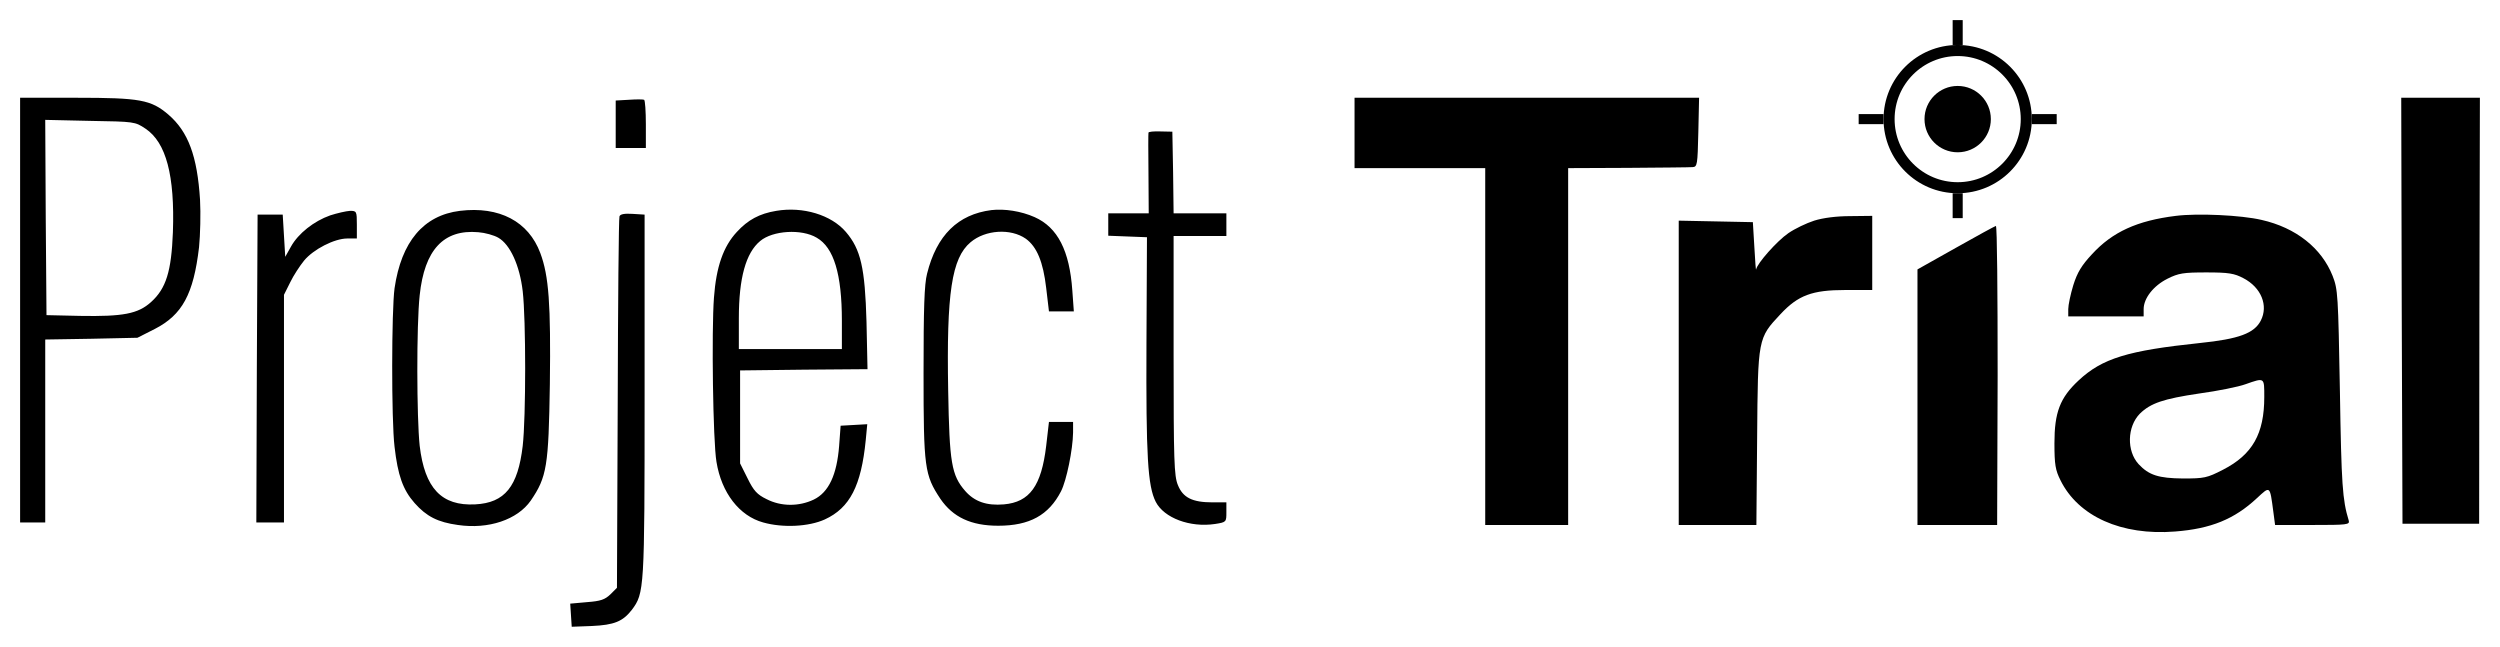
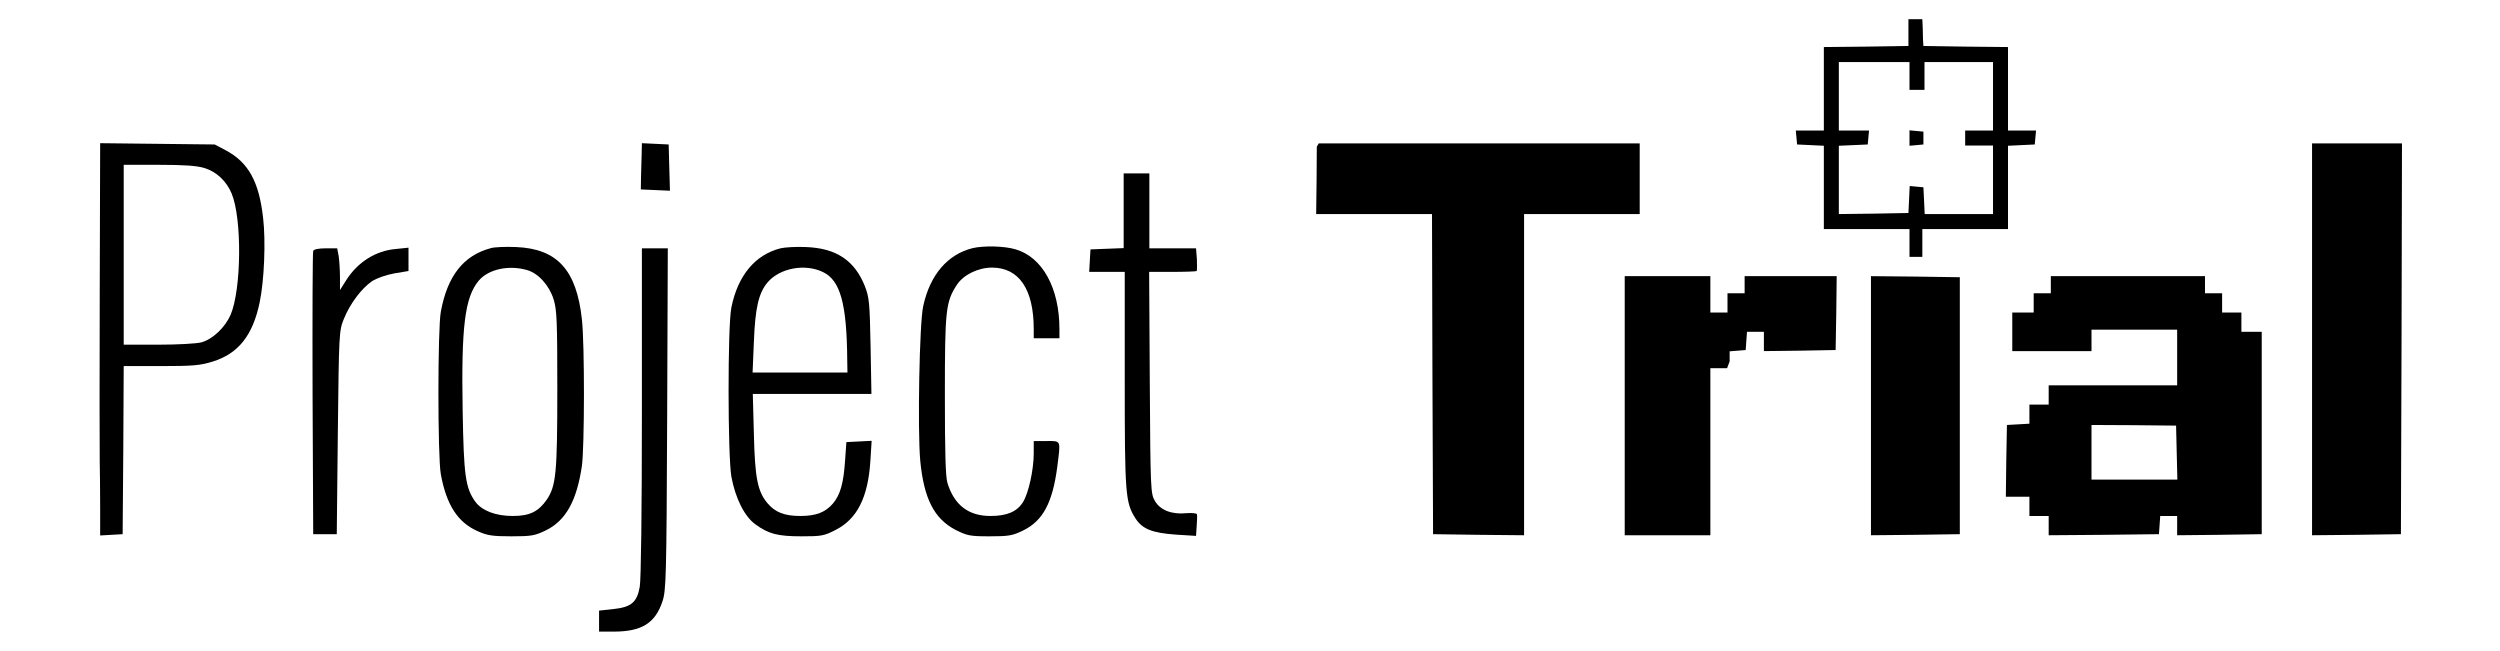
- <svg xmlns="http://www.w3.org/2000/svg" viewBox="0 0 994.80 257.40" role="img" aria-labelledby="title">
-   <g id="project" fill="#000000">
-     <path d="M8.00 123.40 L8.00 207.90 L13.00 207.90 L18.00 207.90 L18.00 171.50 L18.00 135.10 L36.40 134.80 L54.70 134.40 L61.60 130.90 C72.50 125.30 77.00 117.10 79.20 98.40 C79.70 93.40 79.90 84.90 79.60 79.50 C78.50 62.10 74.90 52.40 67.00 45.60 C60.10 39.70 55.70 38.90 30.40 38.90 L8.00 38.90 L8.00 123.40 Z M57.90 51.20 C66.10 56.70 69.60 69.80 68.80 92.40 C68.20 108.00 66.10 114.80 60.10 120.20 C54.90 124.90 48.90 126.00 31.90 125.70 L18.50 125.40 L18.20 86.60 L18.00 47.70 L35.80 48.10 C53.50 48.40 53.70 48.40 57.90 51.20 Z M250.30 39.70 L245.00 40.00 L245.00 49.50 L245.00 58.90 L251.00 58.90 L257.00 58.90 L257.00 49.50 C257.00 44.30 256.70 39.90 256.30 39.70 C255.80 39.50 253.10 39.50 250.30 39.70 Z M457.00 52.80 C456.90 53.10 456.90 60.50 457.00 69.10 L457.10 84.90 L449.00 84.90 L441.00 84.90 L441.00 89.40 L441.00 93.80 L448.70 94.10 L456.40 94.40 L456.20 136.70 C456.00 181.60 456.70 193.40 459.90 199.70 C463.20 206.10 473.50 210.00 483.50 208.50 C488.00 207.80 488.00 207.70 488.00 203.80 L488.00 199.90 L482.50 199.90 C474.40 199.90 470.70 198.00 468.70 193.00 C467.20 189.40 467.00 183.20 467.00 141.40 L467.00 93.90 L477.50 93.90 L488.00 93.90 L488.00 89.40 L488.00 84.90 L477.50 84.90 L467.00 84.90 L466.80 68.60 L466.50 52.40 L461.80 52.30 C459.10 52.20 457.00 52.40 457.00 52.80 Z M183.00 83.90 C168.50 85.70 159.70 96.20 157.00 114.70 C155.80 123.40 155.70 167.00 157.00 177.80 C158.30 189.10 160.30 194.90 165.00 200.20 C169.70 205.50 174.20 207.80 182.20 208.90 C194.40 210.70 205.90 206.80 211.20 199.20 C217.60 189.80 218.30 185.60 218.80 152.80 C219.20 121.00 218.40 109.80 215.00 100.70 C210.30 88.10 198.70 82.00 183.00 83.90 Z M198.30 94.60 C203.00 97.30 206.80 105.60 208.00 115.90 C209.30 127.10 209.30 166.00 208.00 177.40 C206.10 193.60 200.90 200.10 189.10 200.70 C175.70 201.40 169.00 194.30 167.00 177.40 C165.80 166.20 165.70 129.40 167.00 117.50 C168.90 99.40 176.50 91.20 190.30 92.40 C193.00 92.60 196.60 93.60 198.30 94.60 Z M308.90 83.90 C302.20 85.00 297.60 87.50 293.20 92.30 C287.80 98.10 285.00 106.20 284.10 118.40 C283.10 131.60 283.70 175.70 285.10 183.80 C287.10 196.10 294.20 205.30 303.70 207.90 C311.50 210.10 321.80 209.60 328.20 206.70 C338.20 202.10 342.70 193.30 344.50 175.10 L345.10 168.80 L339.80 169.10 L334.50 169.40 L333.90 177.50 C333.00 188.90 329.80 195.90 323.80 198.80 C317.90 201.60 310.80 201.60 305.00 198.60 C301.30 196.80 299.90 195.30 297.50 190.40 L294.50 184.40 L294.50 165.90 L294.50 147.40 L319.90 147.10 L345.20 146.90 L344.80 128.10 C344.20 106.50 342.50 99.20 336.60 92.30 C330.80 85.50 319.50 82.10 308.90 83.90 Z M325.00 94.60 C331.80 98.50 335.00 109.10 335.00 127.60 L335.00 138.90 L314.50 138.90 L294.00 138.90 L294.00 126.60 C294.00 110.60 296.80 100.60 302.50 95.90 C307.50 91.70 319.00 91.00 325.00 94.60 Z M394.50 83.60 C381.20 85.30 372.70 93.60 368.90 108.90 C367.80 113.10 367.50 122.70 367.50 148.40 C367.50 186.20 367.90 189.00 374.20 198.50 C379.20 205.80 386.40 209.20 397.20 209.20 C409.70 209.20 417.30 205.00 422.20 195.50 C424.40 191.20 426.90 178.90 427.00 172.10 L427.00 167.90 L422.20 167.90 L417.40 167.90 L416.30 177.40 C414.40 193.40 409.70 199.80 399.50 200.70 C392.60 201.30 387.80 199.60 384.10 195.40 C378.60 189.10 377.80 184.20 377.30 155.30 C376.60 116.60 378.70 102.70 386.20 96.40 C392.10 91.40 402.20 90.80 408.20 95.00 C412.60 98.20 415.10 104.20 416.30 114.60 L417.40 123.90 L422.40 123.90 L427.30 123.90 L426.70 115.60 C425.60 99.80 420.90 90.50 411.70 86.40 C406.30 84.00 399.70 83.00 394.50 83.60 Z M131.40 85.70 C124.90 88.00 118.70 92.90 115.80 98.10 L113.50 102.20 L113.00 93.80 L112.50 85.40 L107.50 85.40 L102.50 85.40 L102.20 146.60 L102.00 207.90 L107.50 207.90 L113.00 207.90 L113.00 162.60 L113.00 117.30 L115.50 112.30 C116.80 109.60 119.30 105.80 121.00 103.70 C124.70 99.20 133.10 94.90 138.20 94.90 L142.00 94.90 L142.00 89.40 C142.00 84.10 141.90 83.90 139.30 83.90 C137.70 84.00 134.20 84.80 131.40 85.70 Z M246.50 86.10 C246.20 86.80 245.90 120.40 245.80 160.60 L245.50 233.90 L242.90 236.50 C240.70 238.60 239.00 239.20 233.60 239.60 L226.90 240.20 L227.20 244.80 L227.50 249.40 L235.50 249.10 C244.40 248.70 247.80 247.30 251.40 242.70 C256.40 236.00 256.50 234.80 256.50 157.40 L256.50 85.40 L251.70 85.10 C248.50 84.90 246.80 85.20 246.50 86.10 Z" />
-   </g>
-   <g id="trial" fill="#000000">
-     <path d="M539.00 52.90 L539.00 66.90 L565.00 66.90 L591.00 66.90 L591.00 137.90 L591.00 208.90 L607.50 208.90 L624.00 208.90 L624.00 137.90 L624.00 66.90 L647.80 66.80 C660.80 66.70 672.40 66.60 673.50 66.50 C675.40 66.40 675.50 65.60 675.80 52.60 L676.10 38.90 L607.50 38.90 L539.00 38.90 L539.00 52.90 Z M955.70 123.60 L956.00 208.40 L971.20 208.40 L986.50 208.40 L986.60 123.60 L986.80 38.90 L971.10 38.90 L955.50 38.90 L955.70 123.60 Z M865.80 85.90 C850.40 87.80 840.60 92.30 832.50 101.10 C828.30 105.60 826.60 108.40 825.00 113.50 C823.90 117.10 823.00 121.40 823.00 123.00 L823.00 125.90 L838.00 125.90 L853.00 125.90 L853.00 123.00 C853.00 118.70 856.90 113.70 862.50 110.90 C866.90 108.70 868.80 108.40 878.00 108.40 C886.90 108.40 889.10 108.80 892.70 110.70 C899.80 114.40 902.70 121.60 899.60 127.60 C897.00 132.60 891.00 134.90 875.30 136.50 C846.70 139.50 836.50 142.60 827.10 151.40 C819.70 158.30 817.50 164.10 817.50 176.40 C817.50 184.90 817.90 187.10 819.90 191.10 C827.00 205.50 844.20 213.20 865.50 211.50 C879.80 210.40 889.10 206.60 898.10 198.20 C903.40 193.30 903.20 193.10 904.60 203.60 L905.30 208.90 L920.20 208.90 C934.00 208.90 935.10 208.80 934.60 207.10 C932.10 198.90 931.70 192.90 931.10 155.90 C930.40 117.10 930.30 115.20 928.20 109.80 C923.80 98.70 913.60 90.60 899.90 87.50 C891.80 85.60 874.50 84.80 865.80 85.90 Z M901.00 158.00 C901.00 172.60 896.30 180.90 884.60 186.90 C878.20 190.20 877.10 190.40 868.60 190.40 C859.00 190.30 855.10 189.10 851.00 184.70 C846.20 179.50 846.40 169.80 851.50 164.60 C855.80 160.40 860.90 158.70 875.00 156.60 C882.40 155.60 890.80 153.90 893.50 152.90 C901.20 150.20 901.00 150.10 901.00 158.00 Z M721.90 87.80 C718.80 88.80 714.20 91.00 711.60 92.80 C707.10 95.90 699.20 104.80 698.80 107.20 C698.70 107.90 698.40 103.90 698.10 98.40 L697.50 88.40 L682.80 88.10 L668.00 87.80 L668.00 148.40 L668.00 208.90 L683.50 208.90 L698.90 208.90 L699.20 174.10 C699.50 134.50 699.50 134.60 708.50 125.00 C715.50 117.50 721.10 115.40 734.30 115.40 L745.00 115.40 L745.00 100.70 L745.00 85.90 L736.30 86.00 C730.70 86.00 725.40 86.70 721.90 87.80 Z M778.30 98.60 L763.00 107.20 L763.00 158.00 L763.00 208.90 L778.90 208.90 L794.70 208.90 L794.90 149.40 C794.90 116.70 794.70 89.90 794.20 89.90 C793.80 90.00 786.60 93.90 778.30 98.60 Z" />
-   </g>
-   <g id="target" fill="none" stroke="#000000" stroke-width="4.00" stroke-linecap="butt" stroke-linejoin="miter">
-     <line x1="739.60" y1="47.40" x2="749.50" y2="47.40" />
-     <line x1="808.50" y1="47.40" x2="818.40" y2="47.40" />
-     <line x1="779.00" y1="8.00" x2="779.00" y2="17.90" />
-     <line x1="779.00" y1="76.90" x2="779.00" y2="86.80" />
-     <circle cx="779.00" cy="47.40" r="27.30" stroke-width="4.40" />
-     <circle cx="779.00" cy="47.40" r="13.20" fill="#000000" stroke="none" />
+ <svg xmlns="http://www.w3.org/2000/svg" width="1041" height="271" viewBox="0 0 1041 271" role="img" aria-labelledby="title">
+   <g id="lockup" transform="translate(-109.8671,-189.0455) scale(0.891608)">
+     <g id="project" fill="#000000" transform="translate(0,768) scale(0.1,-0.1)">
+       <path d="M1698 4193 c-1 -384 -1 -738 0 -788 1 -49 2 -148 2 -218 l0 -128 53 3 52 3 3 393 2 392 174 0 c148 0 184 3 241 21 120 37 188 122 220 277 21 100 29 284 16 394 -19 170 -69 260 -175 316 l-51 27 -267 3 -268 3 -2 -698z m489 582 c56 -17 103 -61 127 -119 49 -117 46 -448 -5 -567 -26 -59 -84 -114 -136 -128 -21 -6 -111 -11 -200 -11 l-163 0 0 420 0 420 163 0 c117 0 178 -4 214 -15z" />
+       <path d="M4229 4843 c-1 -26 -2 -75 -3 -108 l-1 -60 68 -3 68 -3 -3 108 -3 108 -62 3 -63 3 -1 -48z" />
+       <path d="M6480 4575 l0 -174 -77 -3 -78 -3 -3 -52 -3 -53 83 0 83 0 0 -503 c0 -537 3 -574 50 -648 32 -50 78 -68 188 -76 l95 -6 3 46 c2 26 3 51 1 55 -1 5 -24 7 -50 5 -68 -7 -122 15 -146 57 -20 34 -21 51 -24 553 l-3 517 109 0 c60 0 111 2 113 4 2 2 2 27 1 55 l-4 51 -109 0 -109 0 0 175 0 175 -60 0 -60 0 0 -175z" />
+       <path d="M3525 4401 c-128 -34 -203 -129 -234 -297 -15 -78 -15 -680 0 -759 26 -143 79 -225 172 -266 44 -20 69 -24 157 -24 95 0 110 3 162 28 93 46 144 138 168 302 12 90 13 562 0 682 -25 232 -115 331 -308 339 -48 2 -100 0 -117 -5z m167 -102 c53 -14 105 -71 126 -138 15 -49 17 -103 17 -421 0 -389 -6 -448 -48 -512 -40 -58 -81 -78 -160 -78 -81 0 -145 25 -176 68 -45 64 -53 122 -58 422 -7 395 10 531 75 609 45 53 138 74 224 50z" />
+       <path d="M4877 4400 c-118 -30 -199 -127 -229 -276 -18 -85 -17 -695 0 -791 19 -101 61 -185 112 -222 62 -45 104 -56 216 -56 92 0 105 2 159 30 100 51 151 151 162 321 l6 95 -59 -3 -59 -3 -6 -85 c-7 -106 -22 -160 -56 -201 -36 -42 -79 -59 -153 -59 -74 0 -117 17 -153 59 -47 56 -59 118 -64 324 l-5 187 277 0 277 0 -4 223 c-4 204 -6 227 -27 281 -48 120 -134 177 -276 182 -44 2 -97 -1 -118 -6z m199 -111 c81 -39 111 -148 113 -411 l1 -58 -221 0 -222 0 6 143 c6 158 22 228 64 278 57 67 175 89 259 48z" />
+       <path d="M5775 4401 c-117 -29 -199 -124 -231 -270 -18 -77 -27 -581 -14 -723 17 -177 65 -271 165 -323 54 -27 67 -30 159 -30 90 0 107 3 158 28 91 45 136 129 158 297 16 127 19 120 -50 120 l-60 0 0 -57 c0 -77 -24 -186 -50 -228 -28 -45 -75 -65 -152 -65 -103 0 -169 51 -201 154 -9 30 -12 144 -12 411 0 400 4 435 57 516 31 46 99 79 163 79 126 0 195 -101 195 -287 l0 -43 60 0 60 0 0 43 c0 191 -79 335 -204 372 -52 16 -149 18 -201 6z" />
+       <path d="M2695 4388 c-3 -7 -4 -308 -3 -668 l3 -655 55 0 55 0 5 475 c5 464 6 476 28 530 29 72 83 143 131 176 23 15 67 30 105 37 l66 11 0 54 0 55 -58 -6 c-95 -8 -179 -61 -233 -146 l-29 -46 0 60 c0 33 -3 77 -6 98 l-7 37 -54 0 c-34 0 -55 -5 -58 -12z" />
+       <path d="M4230 3636 c0 -464 -4 -784 -10 -817 -13 -73 -40 -95 -125 -104 l-65 -7 0 -49 0 -49 68 0 c131 0 194 39 228 141 17 50 19 111 22 852 l3 797 -61 0 -60 0 0 -764z" />
+     </g>
+     <g id="trial" fill="#000000" transform="translate(0,768) scale(0.1,-0.1)">
+       <path d="M10145 5408 l0 -63 -197 -3 -198 -2 0 -195 0 -195 -66 0 -65 0 3 -32 3 -33 63 -3 62 -3 0 -194 0 -195 200 0 200 0 0 -65 0 -65 30 0 30 0 0 65 0 65 200 0 200 0 0 195 0 194 63 3 62 3 3 33 3 32 -65 0 -66 0 0 195 0 195 -197 2 -198 3 -1 15 -1 15 -1 48 -2 47 -33 0 -32 0 0 -62z m5 -203 l0 -65 35 0 35 0 0 65 0 65 160 0 160 0 0 -160 0 -160 -65 0 -65 0 0 -35 0 -35 65 0 65 0 0 -160 0 -160 -160 0 -159 0 -3 63 -3 62 -32 3 -32 3 -3 -63 -3 -63 -162 -3 -163 -2 0 159 0 160 68 3 67 3 3 33 3 32 -70 0 -71 0 0 160 0 160 165 0 165 0 0 -65z" />
+       <path d="M10150 4915 l0 -36 33 3 32 3 0 30 0 30 -32 3 -33 3 0 -36z" />
+       <path d="M7387 4883 l-5 -8 -1 -157 -2 -158 270 0 271 0 2 -747 3 -748 213 -3 212 -2 0 750 0 750 270 0 270 0 0 165 0 165 -749 0 -750 0 -4 -7z" />
+       <path d="M12030 3975 l0 -915 208 2 207 3 3 913 2 912 -210 0 -210 0 0 -915z" />
+       <path d="M8820 3665 l0 -605 200 0 200 0 0 390 0 390 39 0 39 0 6 16 6 16 0 23 0 24 38 3 37 3 3 43 3 42 40 0 39 0 0 -45 0 -45 168 2 167 3 3 173 2 172 -215 0 -215 0 0 -40 0 -40 -40 0 -40 0 0 -45 0 -45 -40 0 -40 0 0 85 0 85 -200 0 -200 0 0 -605z" />
+       <path d="M9970 3665 l0 -605 208 2 207 3 0 600 0 600 -207 3 -208 2 0 -605z" />
+       <path d="M10810 4230 l0 -40 -40 0 -40 0 0 -45 0 -45 -50 0 -50 0 0 -90 0 -90 185 0 185 0 0 50 0 50 200 0 200 0 0 -130 0 -130 -300 0 -300 0 0 -45 0 -45 -45 0 -45 0 0 -44 0 -45 -52 -3 -53 -3 -3 -167 -2 -168 55 0 55 0 0 -45 0 -45 45 0 45 0 0 -45 0 -45 258 2 257 3 3 43 3 42 40 0 39 0 0 -45 0 -45 198 2 197 3 0 472 0 473 -47 0 -48 0 0 45 0 45 -45 0 -45 0 0 45 0 45 -40 0 -40 0 0 40 0 40 -360 0 -360 0 0 -40z m588 -784 l3 -126 -201 0 -200 0 0 128 0 127 198 -1 197 -2 3 -126z" />
+     </g>
  </g>
</svg>
